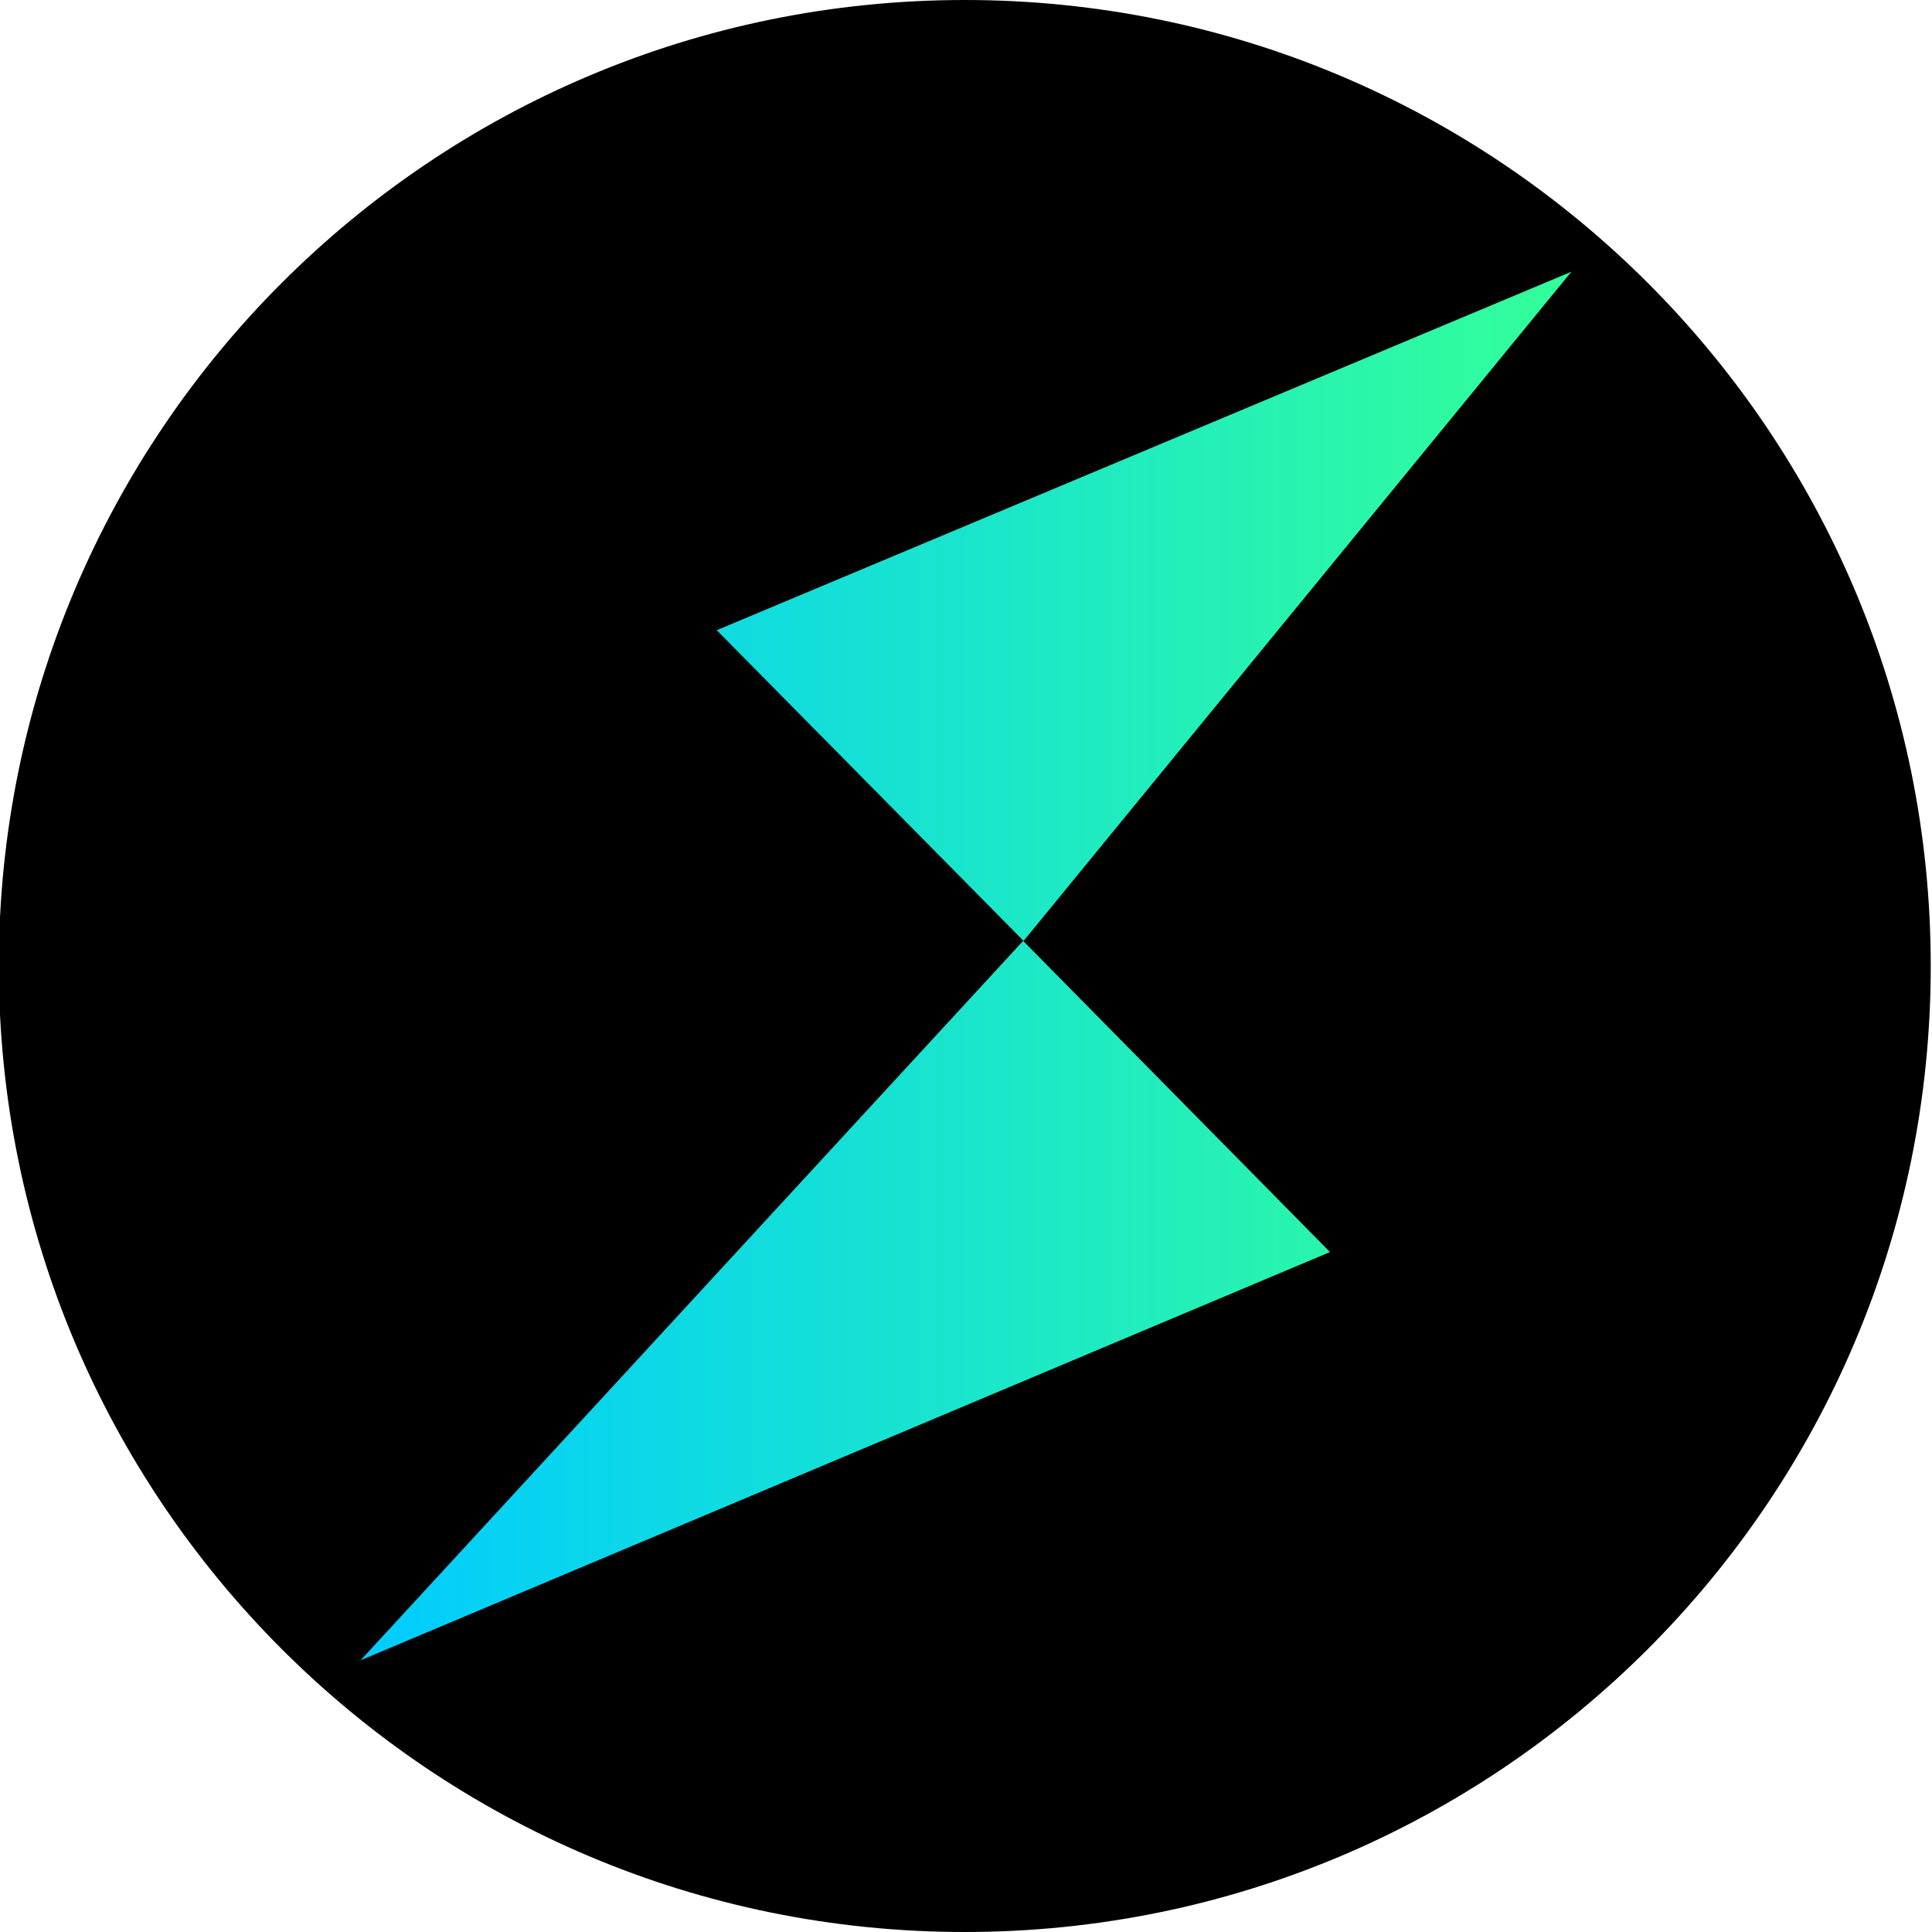
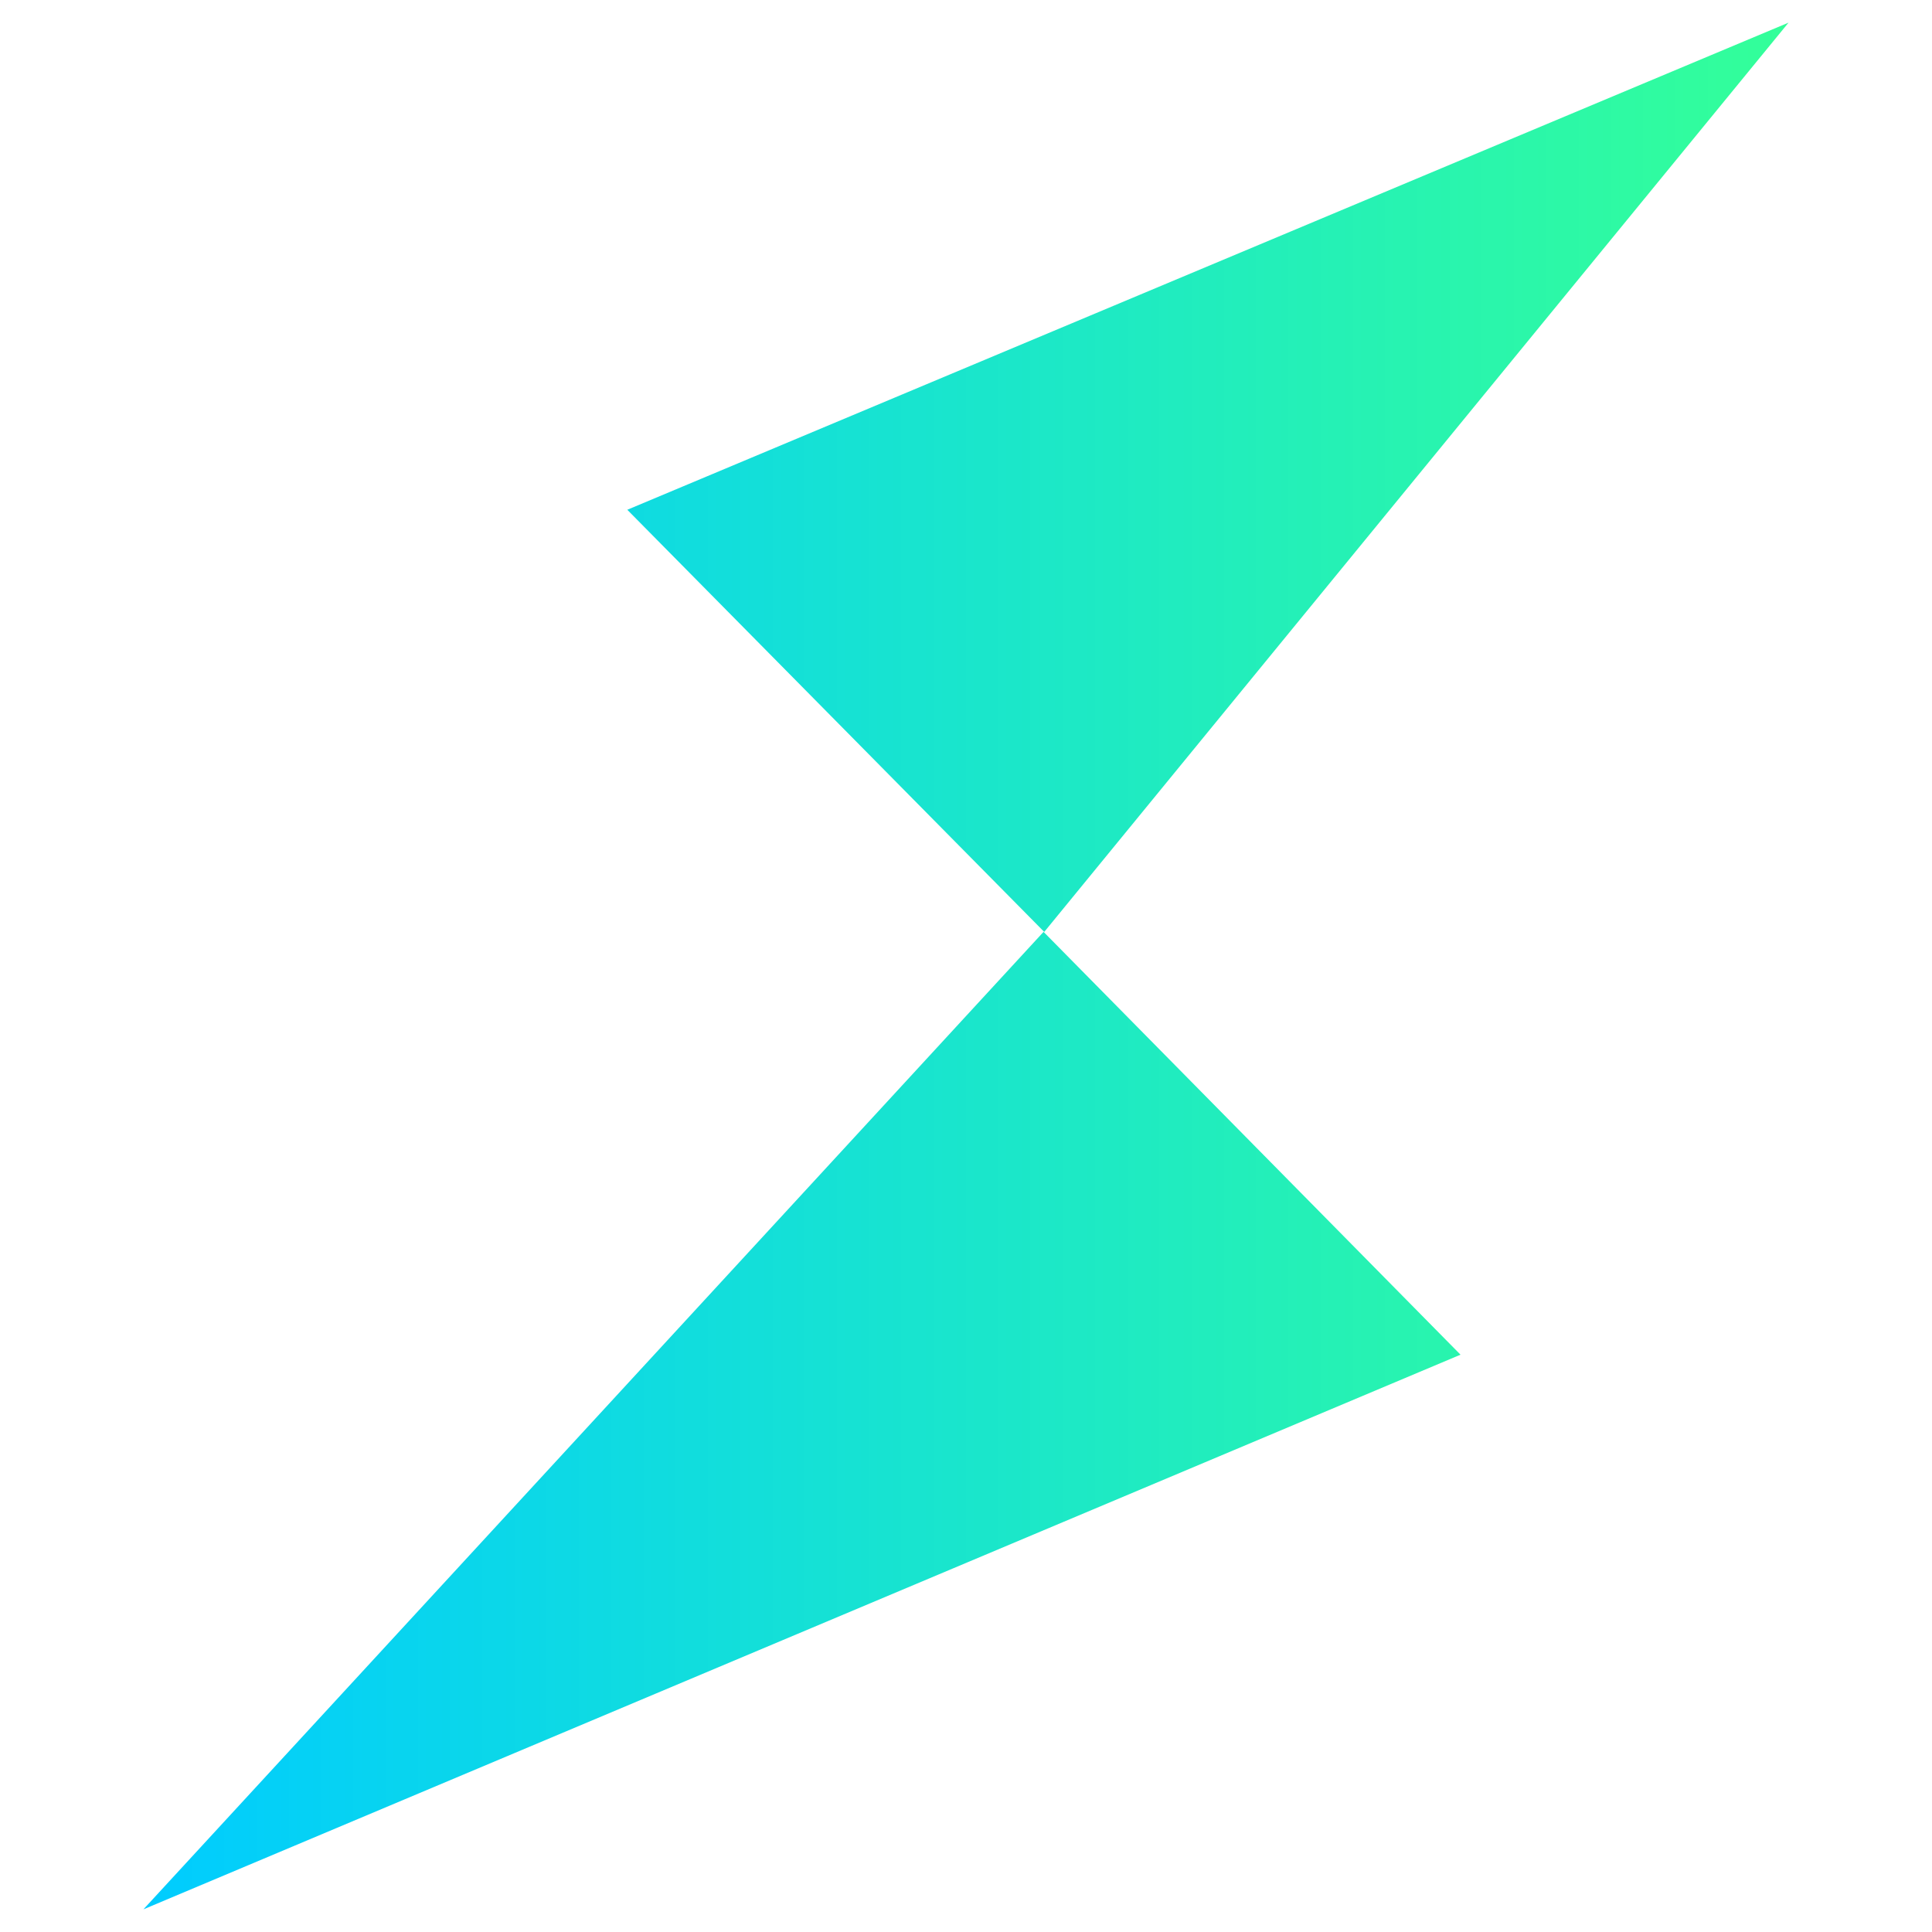
<svg xmlns="http://www.w3.org/2000/svg" width="128" height="128" viewBox="0 0 33.867 33.867">
  <defs>
-     <linearGradient id="A" gradientUnits="userSpaceOnUse" x1="6.321" y1="16.934" x2="27.542" y2="16.934">
+     <linearGradient id="A" gradientUnits="userSpaceOnUse" x1="2.515" y1="16.935" x2="31.348" y2="16.935">
      <stop offset="0" stop-color="#0cf" />
      <stop offset="1" stop-color="#3f9" />
    </linearGradient>
  </defs>
-   <path d="M16.912 0C7.56 0-.021 7.581-.021 16.933S7.56 33.867 16.912 33.867s16.933-7.581 16.933-16.933S26.264 0 16.912 0" />
-   <path d="M6.321 29.104l16.993-7.156-5.379-5.455zm6.243-18.057l5.379 5.447 9.603-11.731z" fill="url(#A)" />
+   <path d="M2.514 33.47l23.088-9.723-7.309-7.412zm8.482-24.534l7.309 7.4L31.352.397z" fill="url(#A)" />
</svg>
